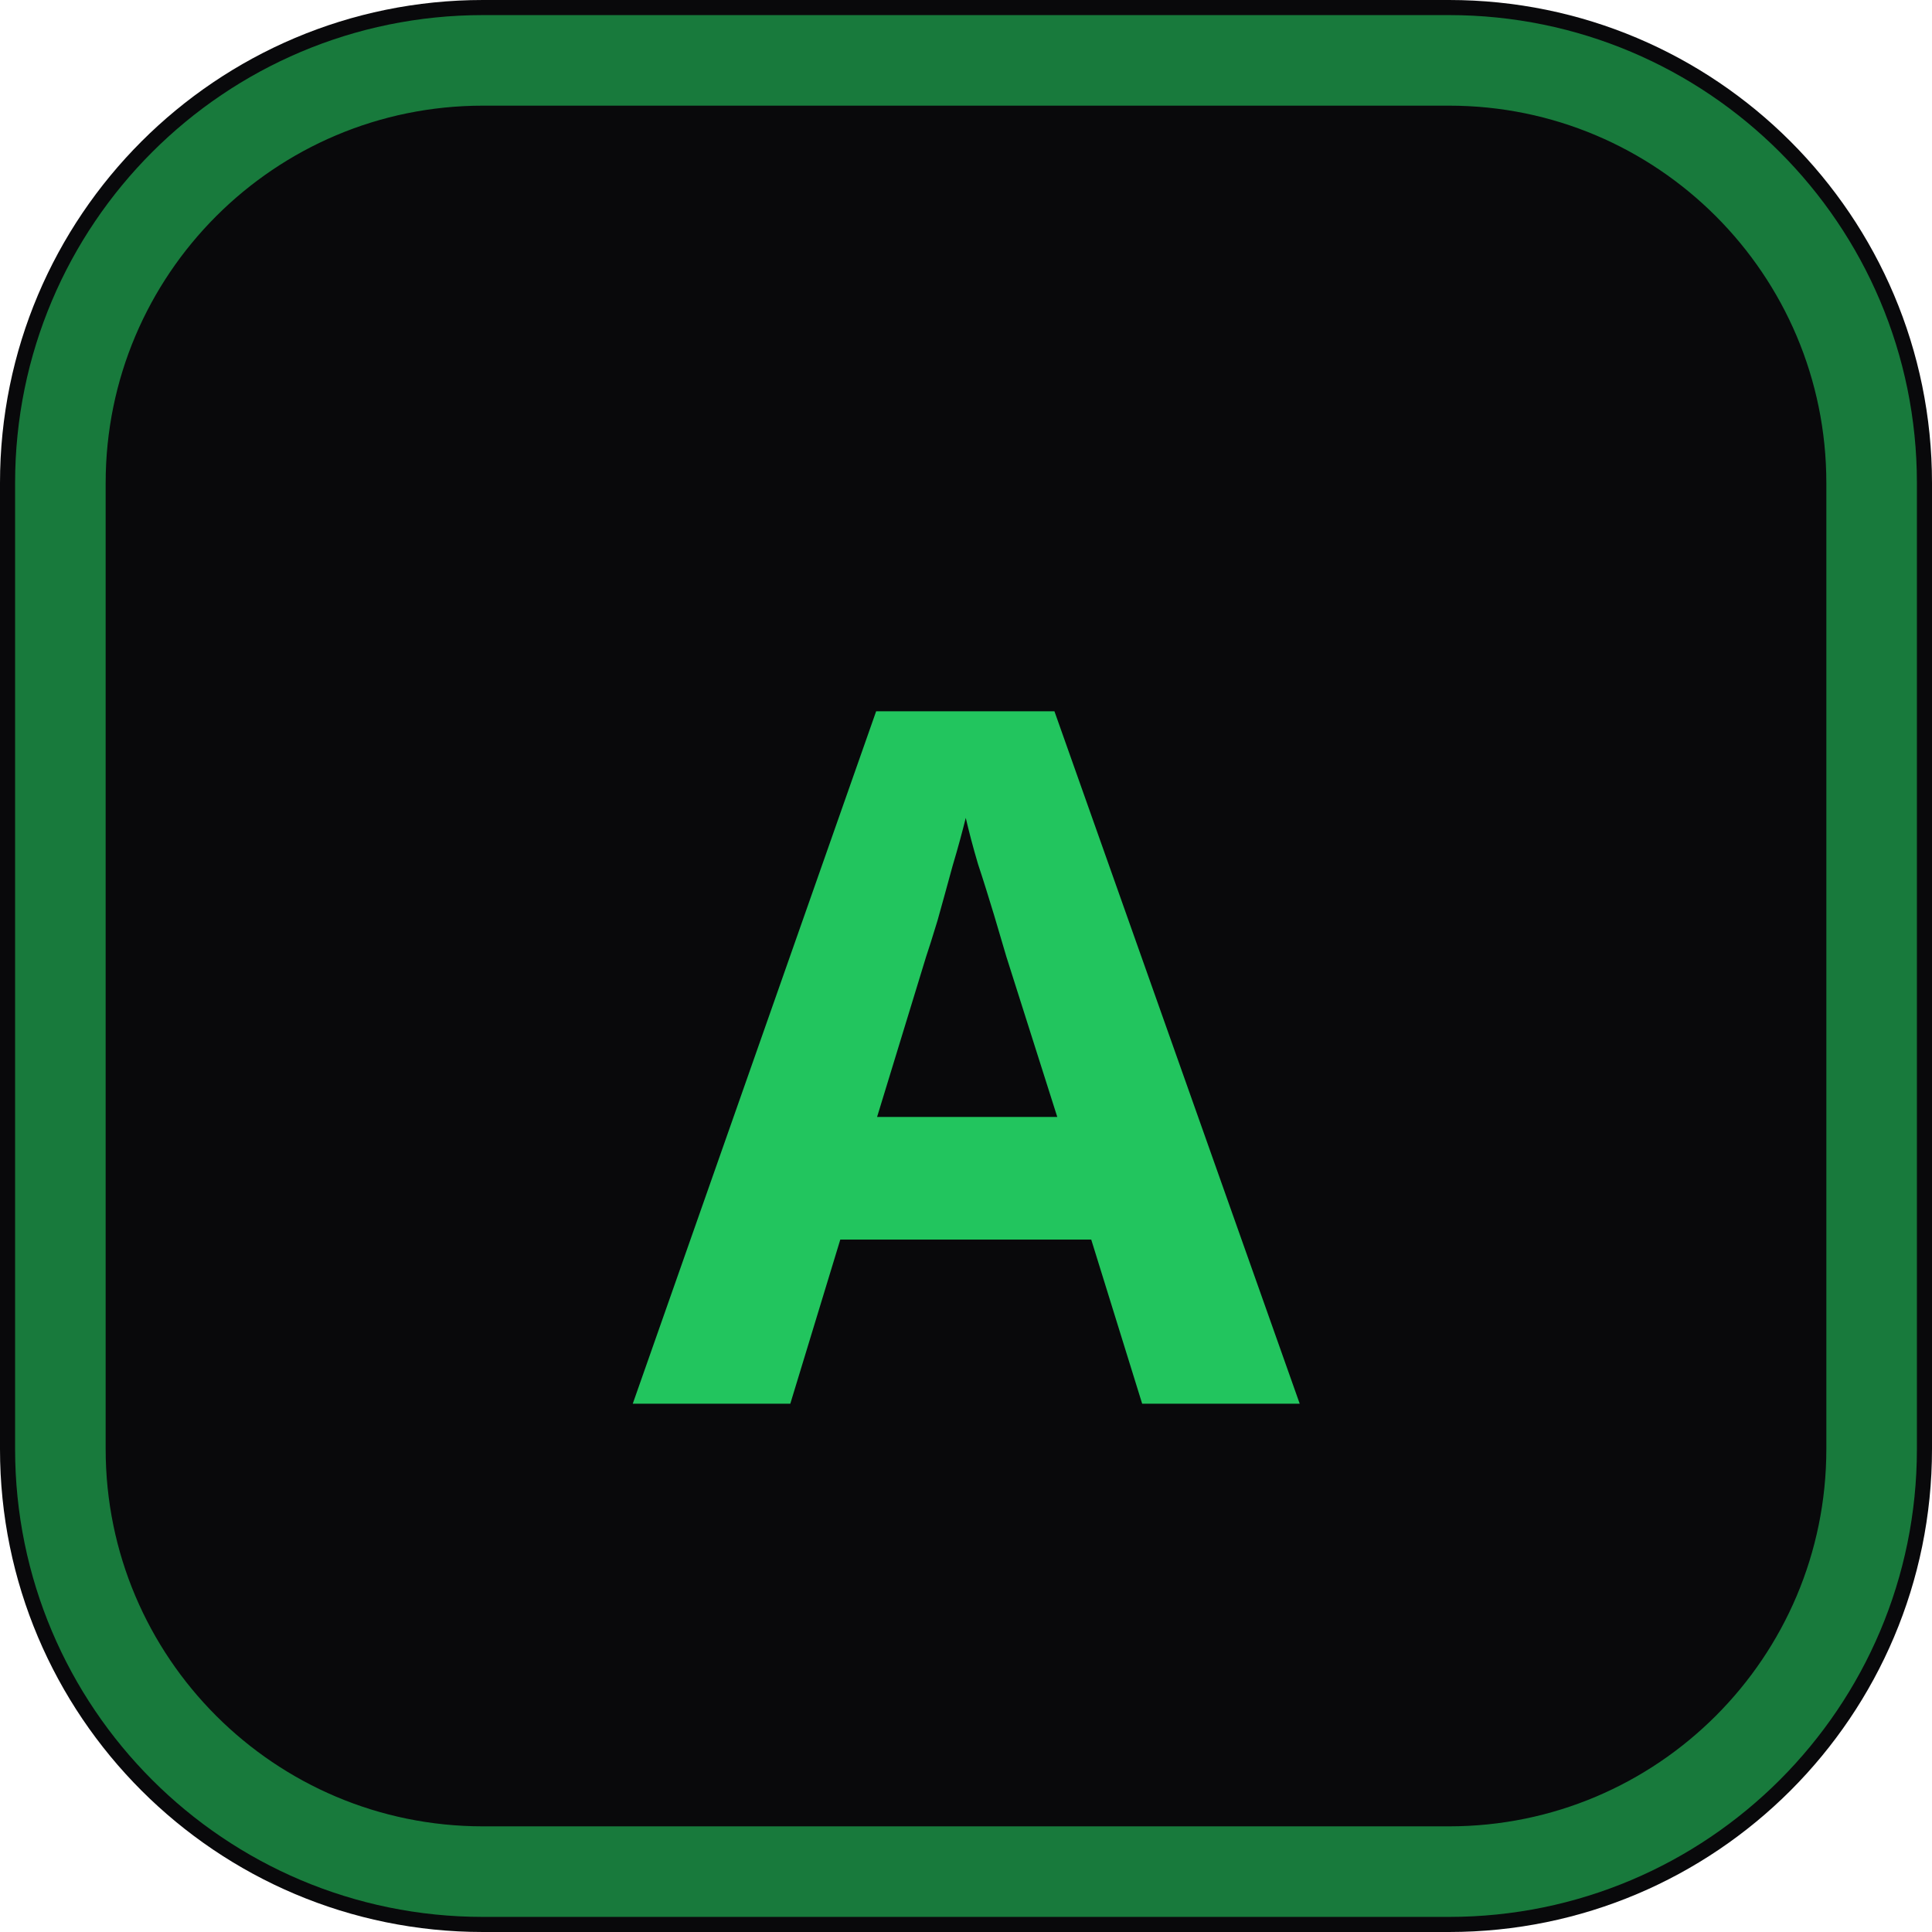
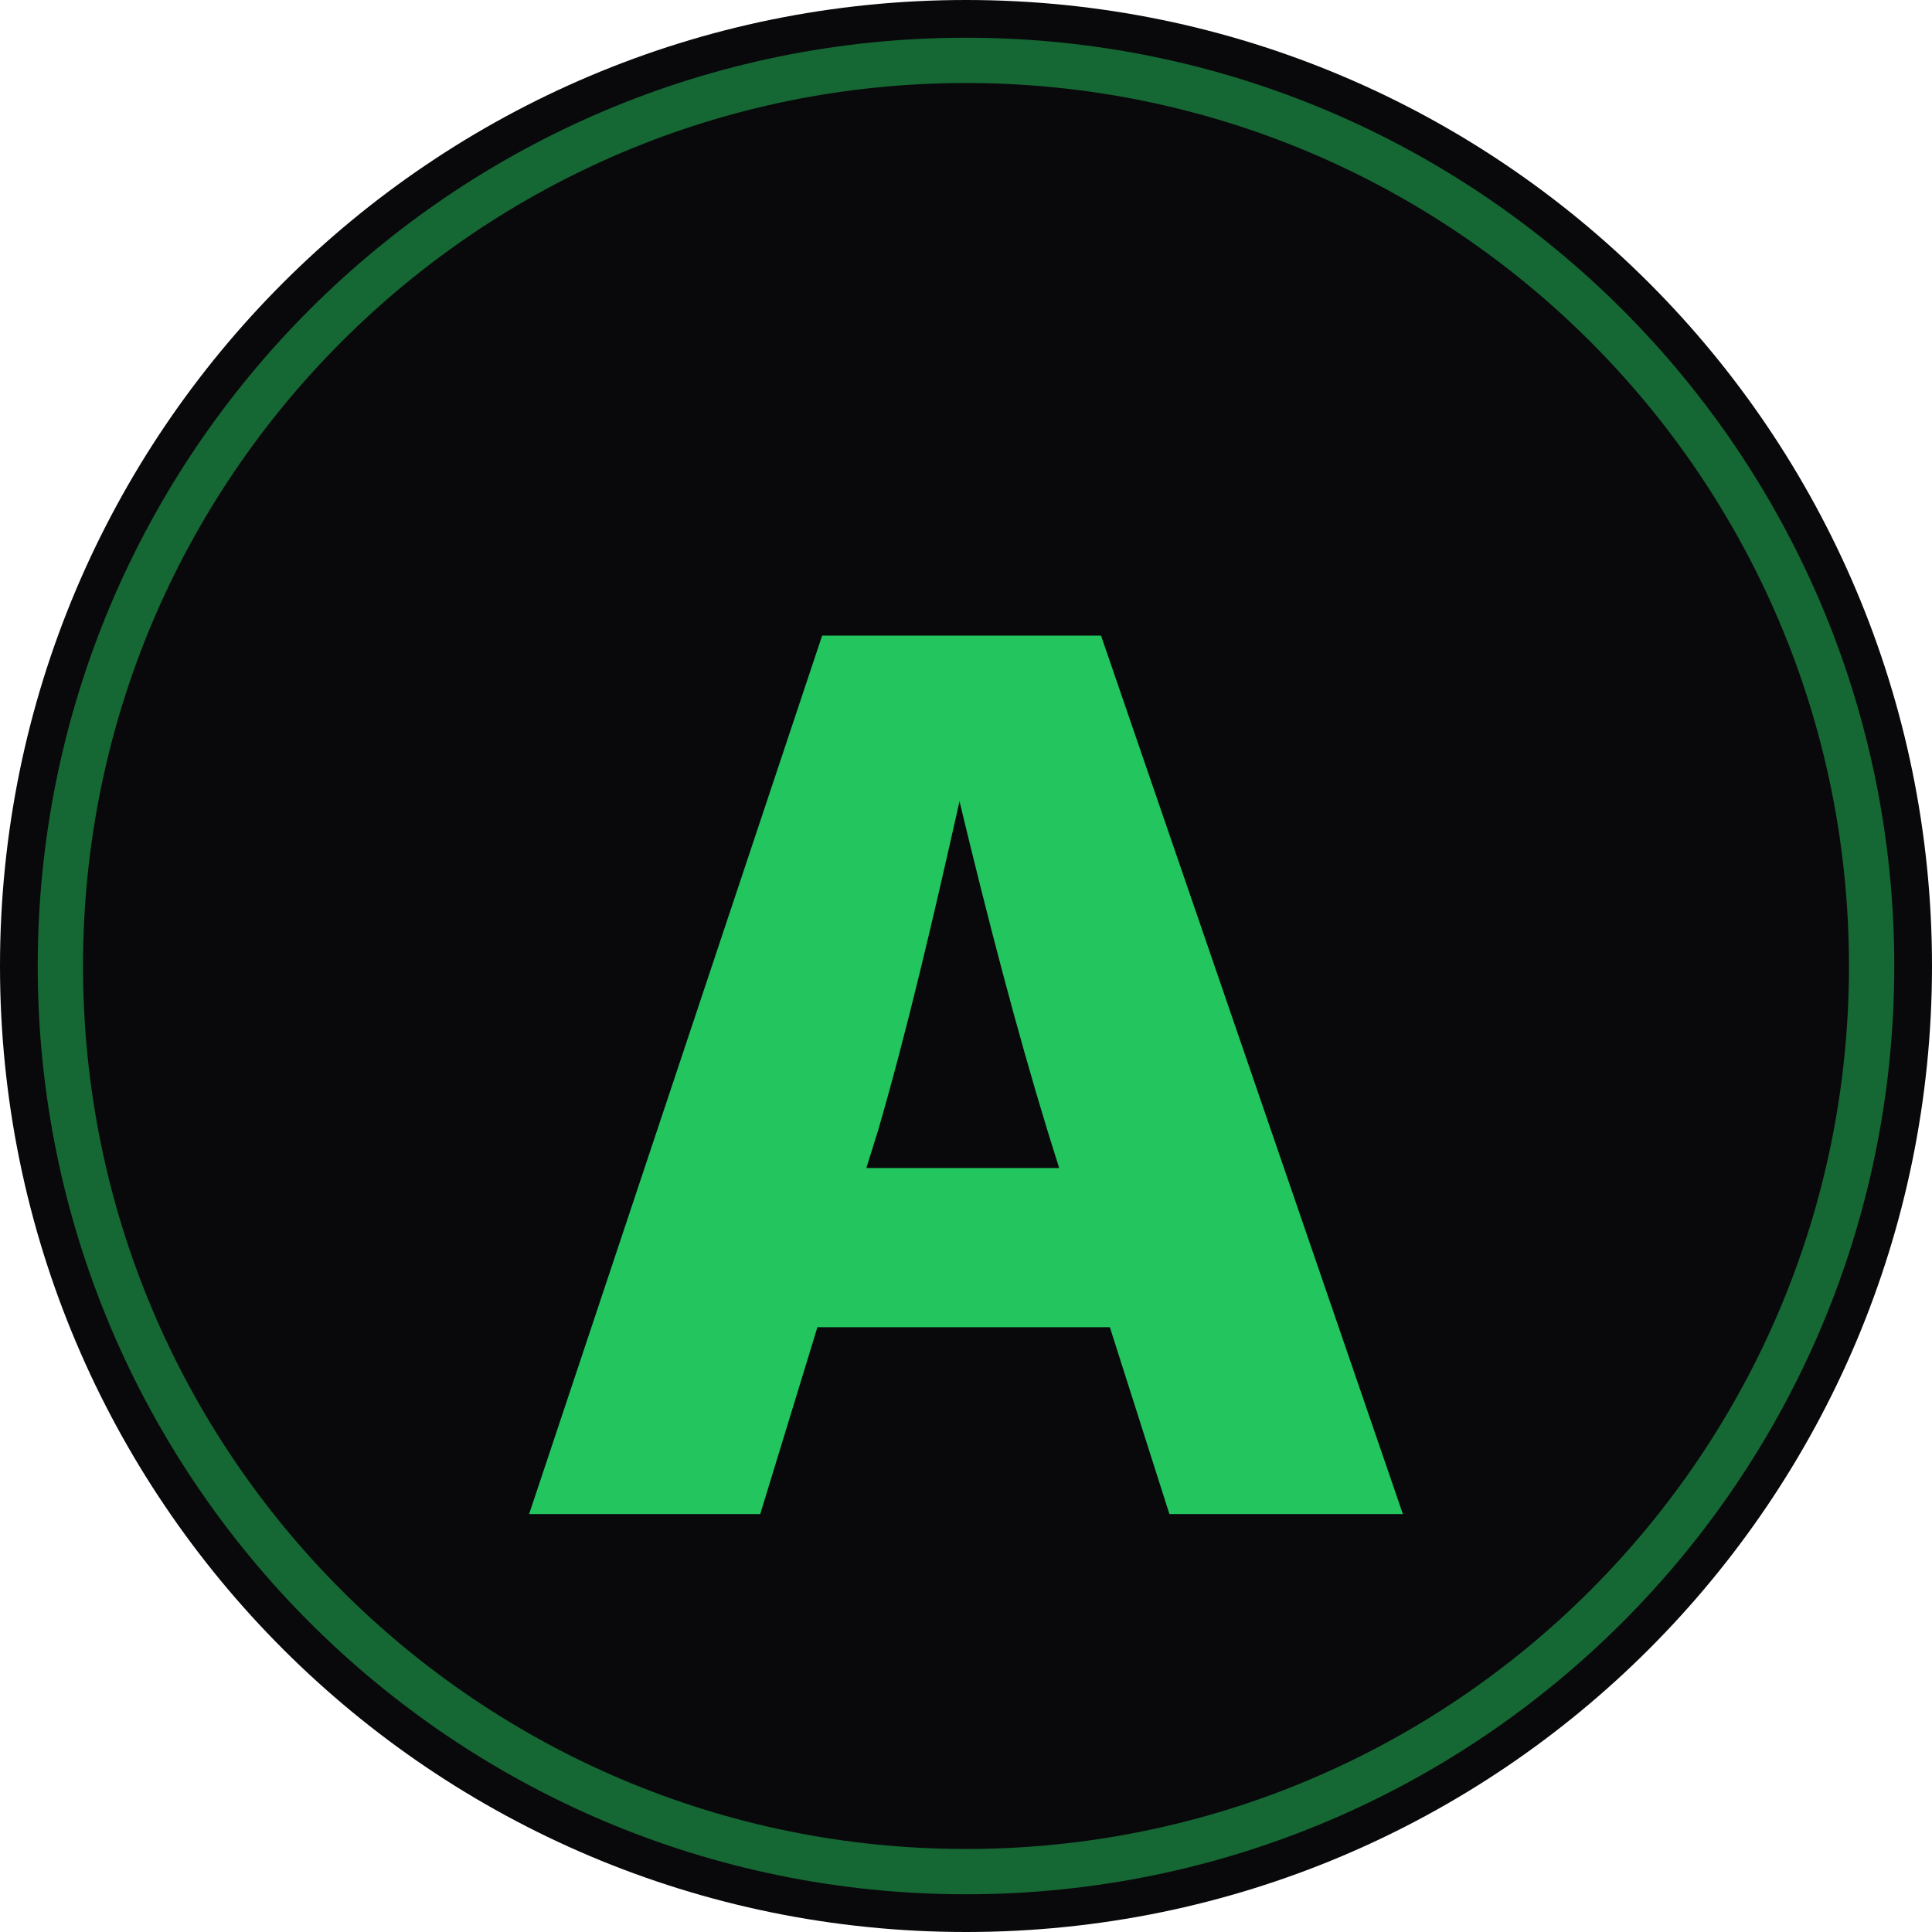
- <svg xmlns="http://www.w3.org/2000/svg" viewBox="0 0 32 32" fill="none">
-   <rect width="32" height="32" rx="8" fill="#09090b" />
-   <rect x="1" y="1" width="30" height="30" rx="7" stroke="#22c55e" stroke-width="1.5" fill="none" opacity="0.6" />
-   <text x="50%" y="55%" text-anchor="middle" dominant-baseline="middle" fill="#22c55e" font-family="system-ui" font-size="16" font-weight="700">A</text>
+ <svg xmlns="http://www.w3.org/2000/svg" viewBox="0 0 512 512">
+   <circle cx="256" cy="256" r="256" fill="#09090b" />
+   <circle cx="256" cy="256" r="240" stroke="#22c55e" stroke-width="12" fill="none" opacity="0.5" />
+   <text x="256" y="280" text-anchor="middle" dominant-baseline="middle" fill="#22c55e" font-family="system-ui,-apple-system,sans-serif" font-size="320" font-weight="800">A</text>
</svg>
